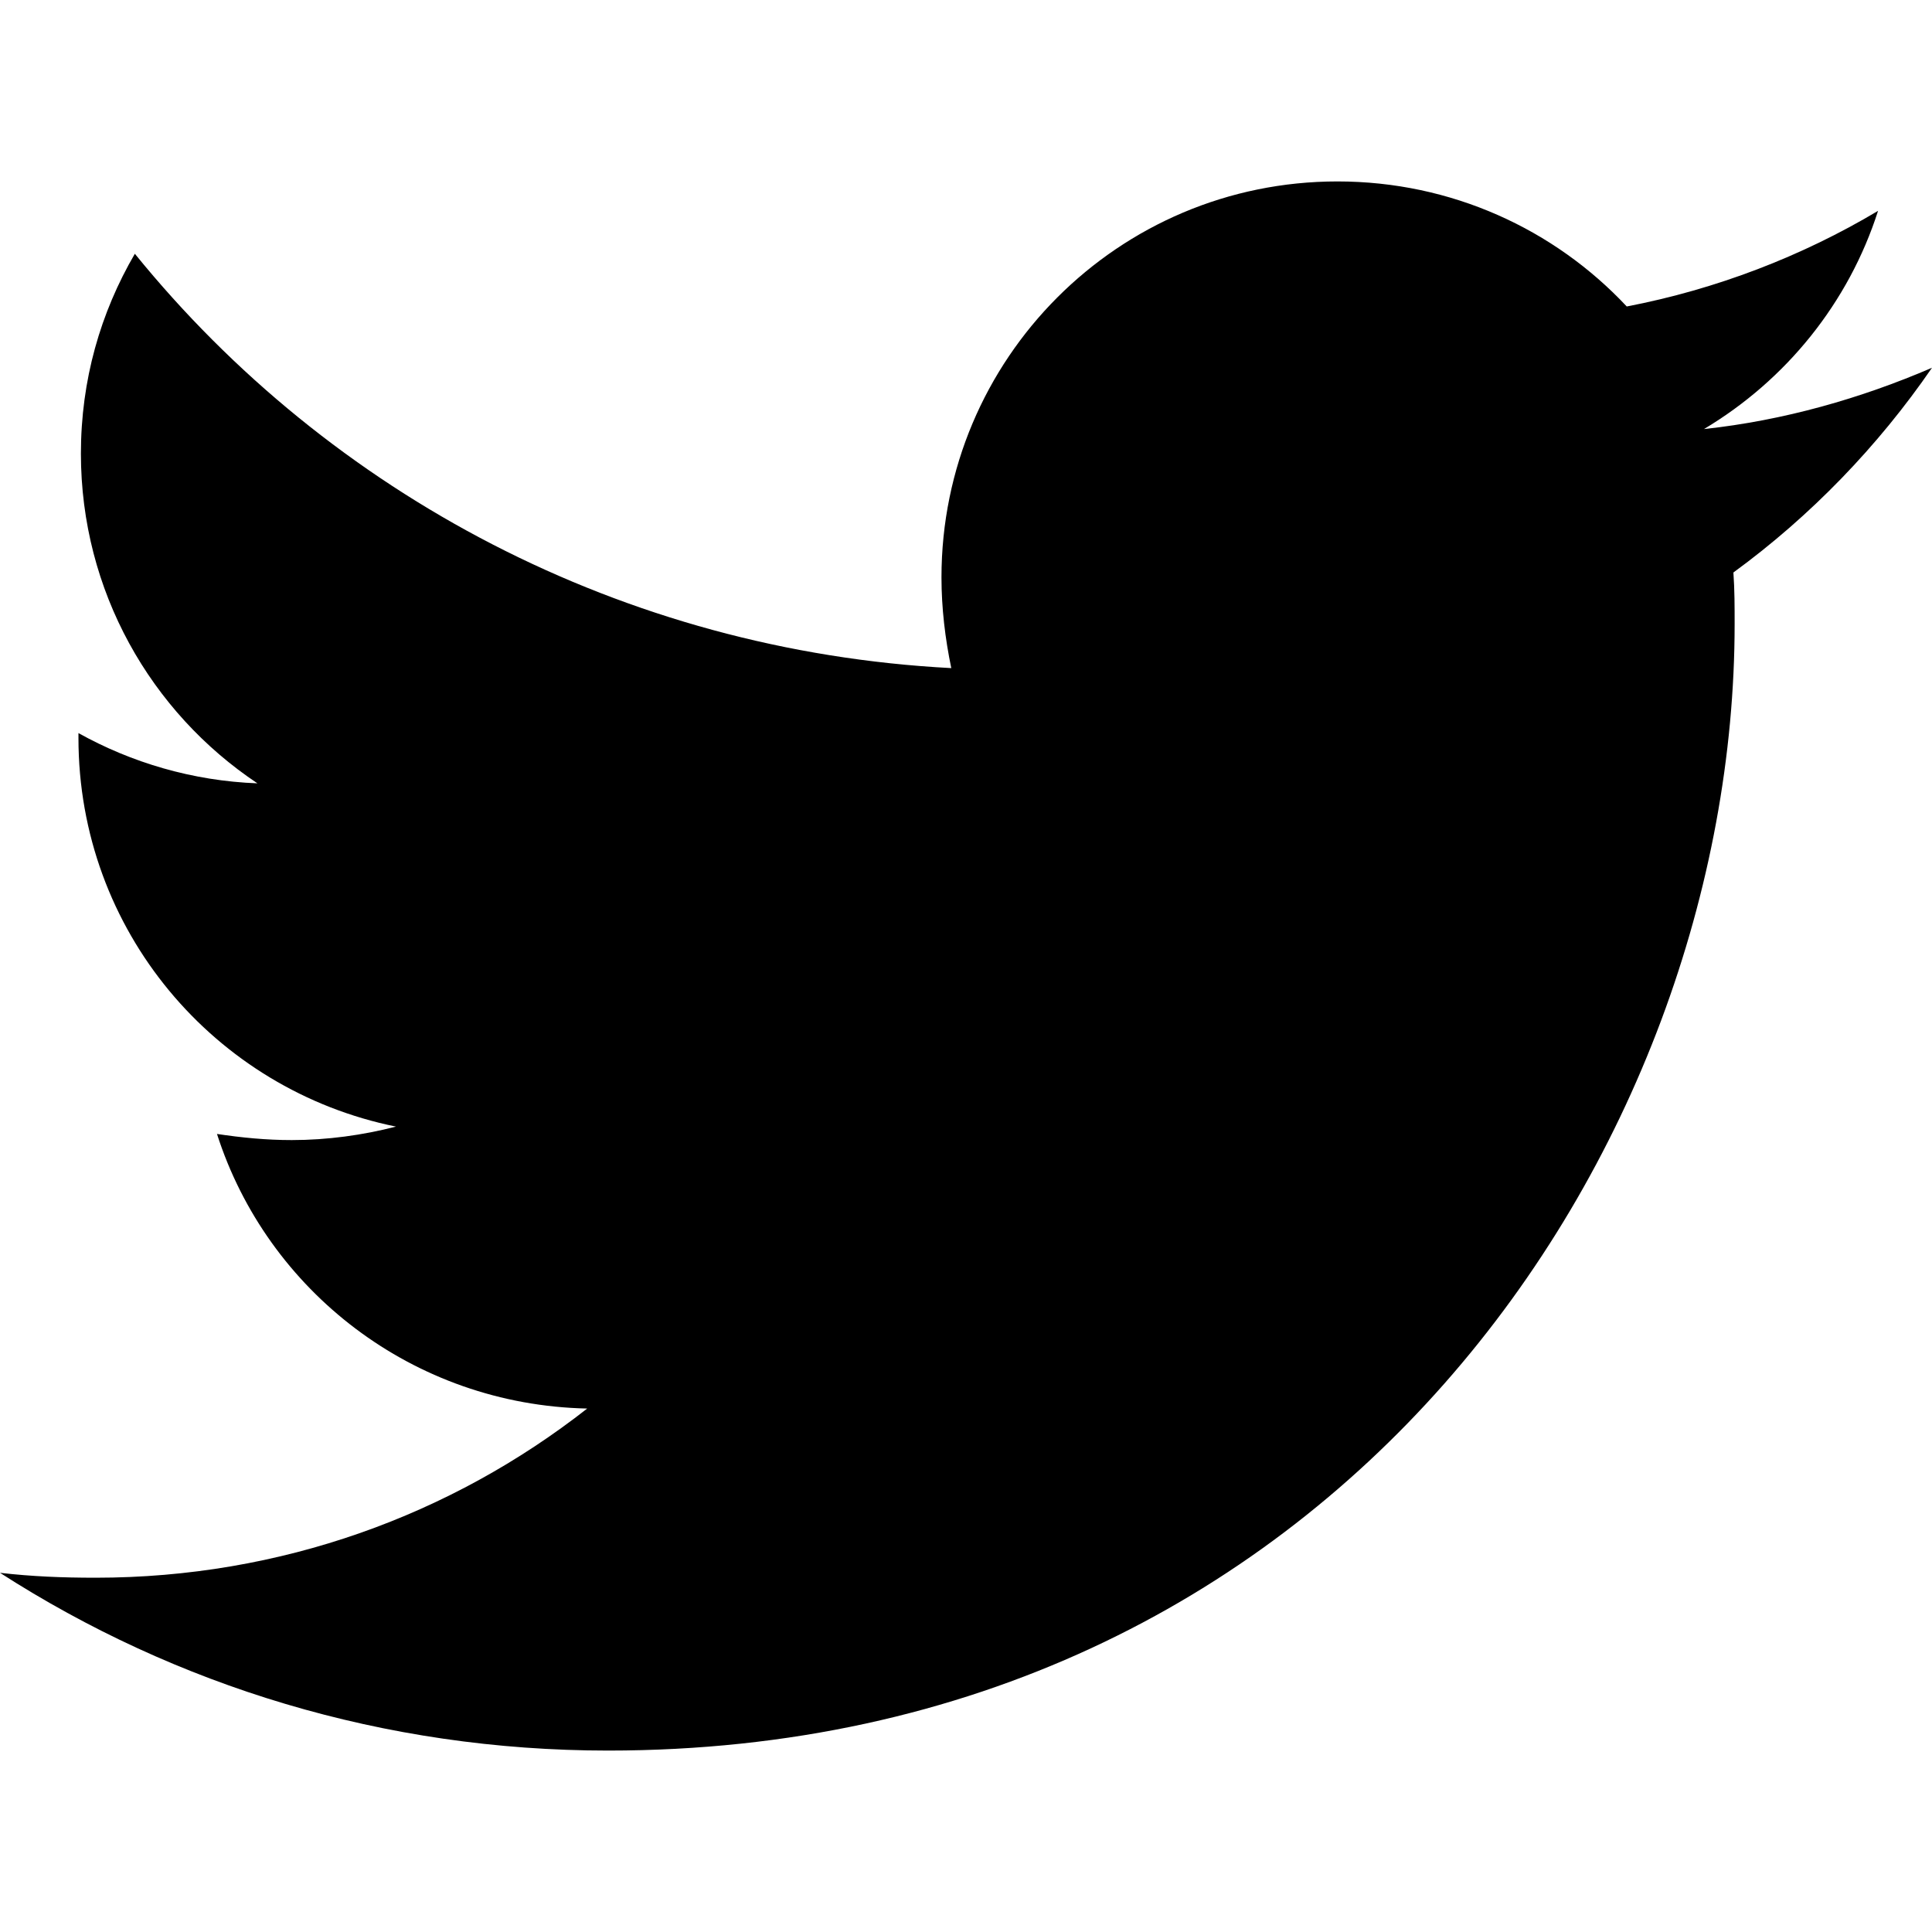
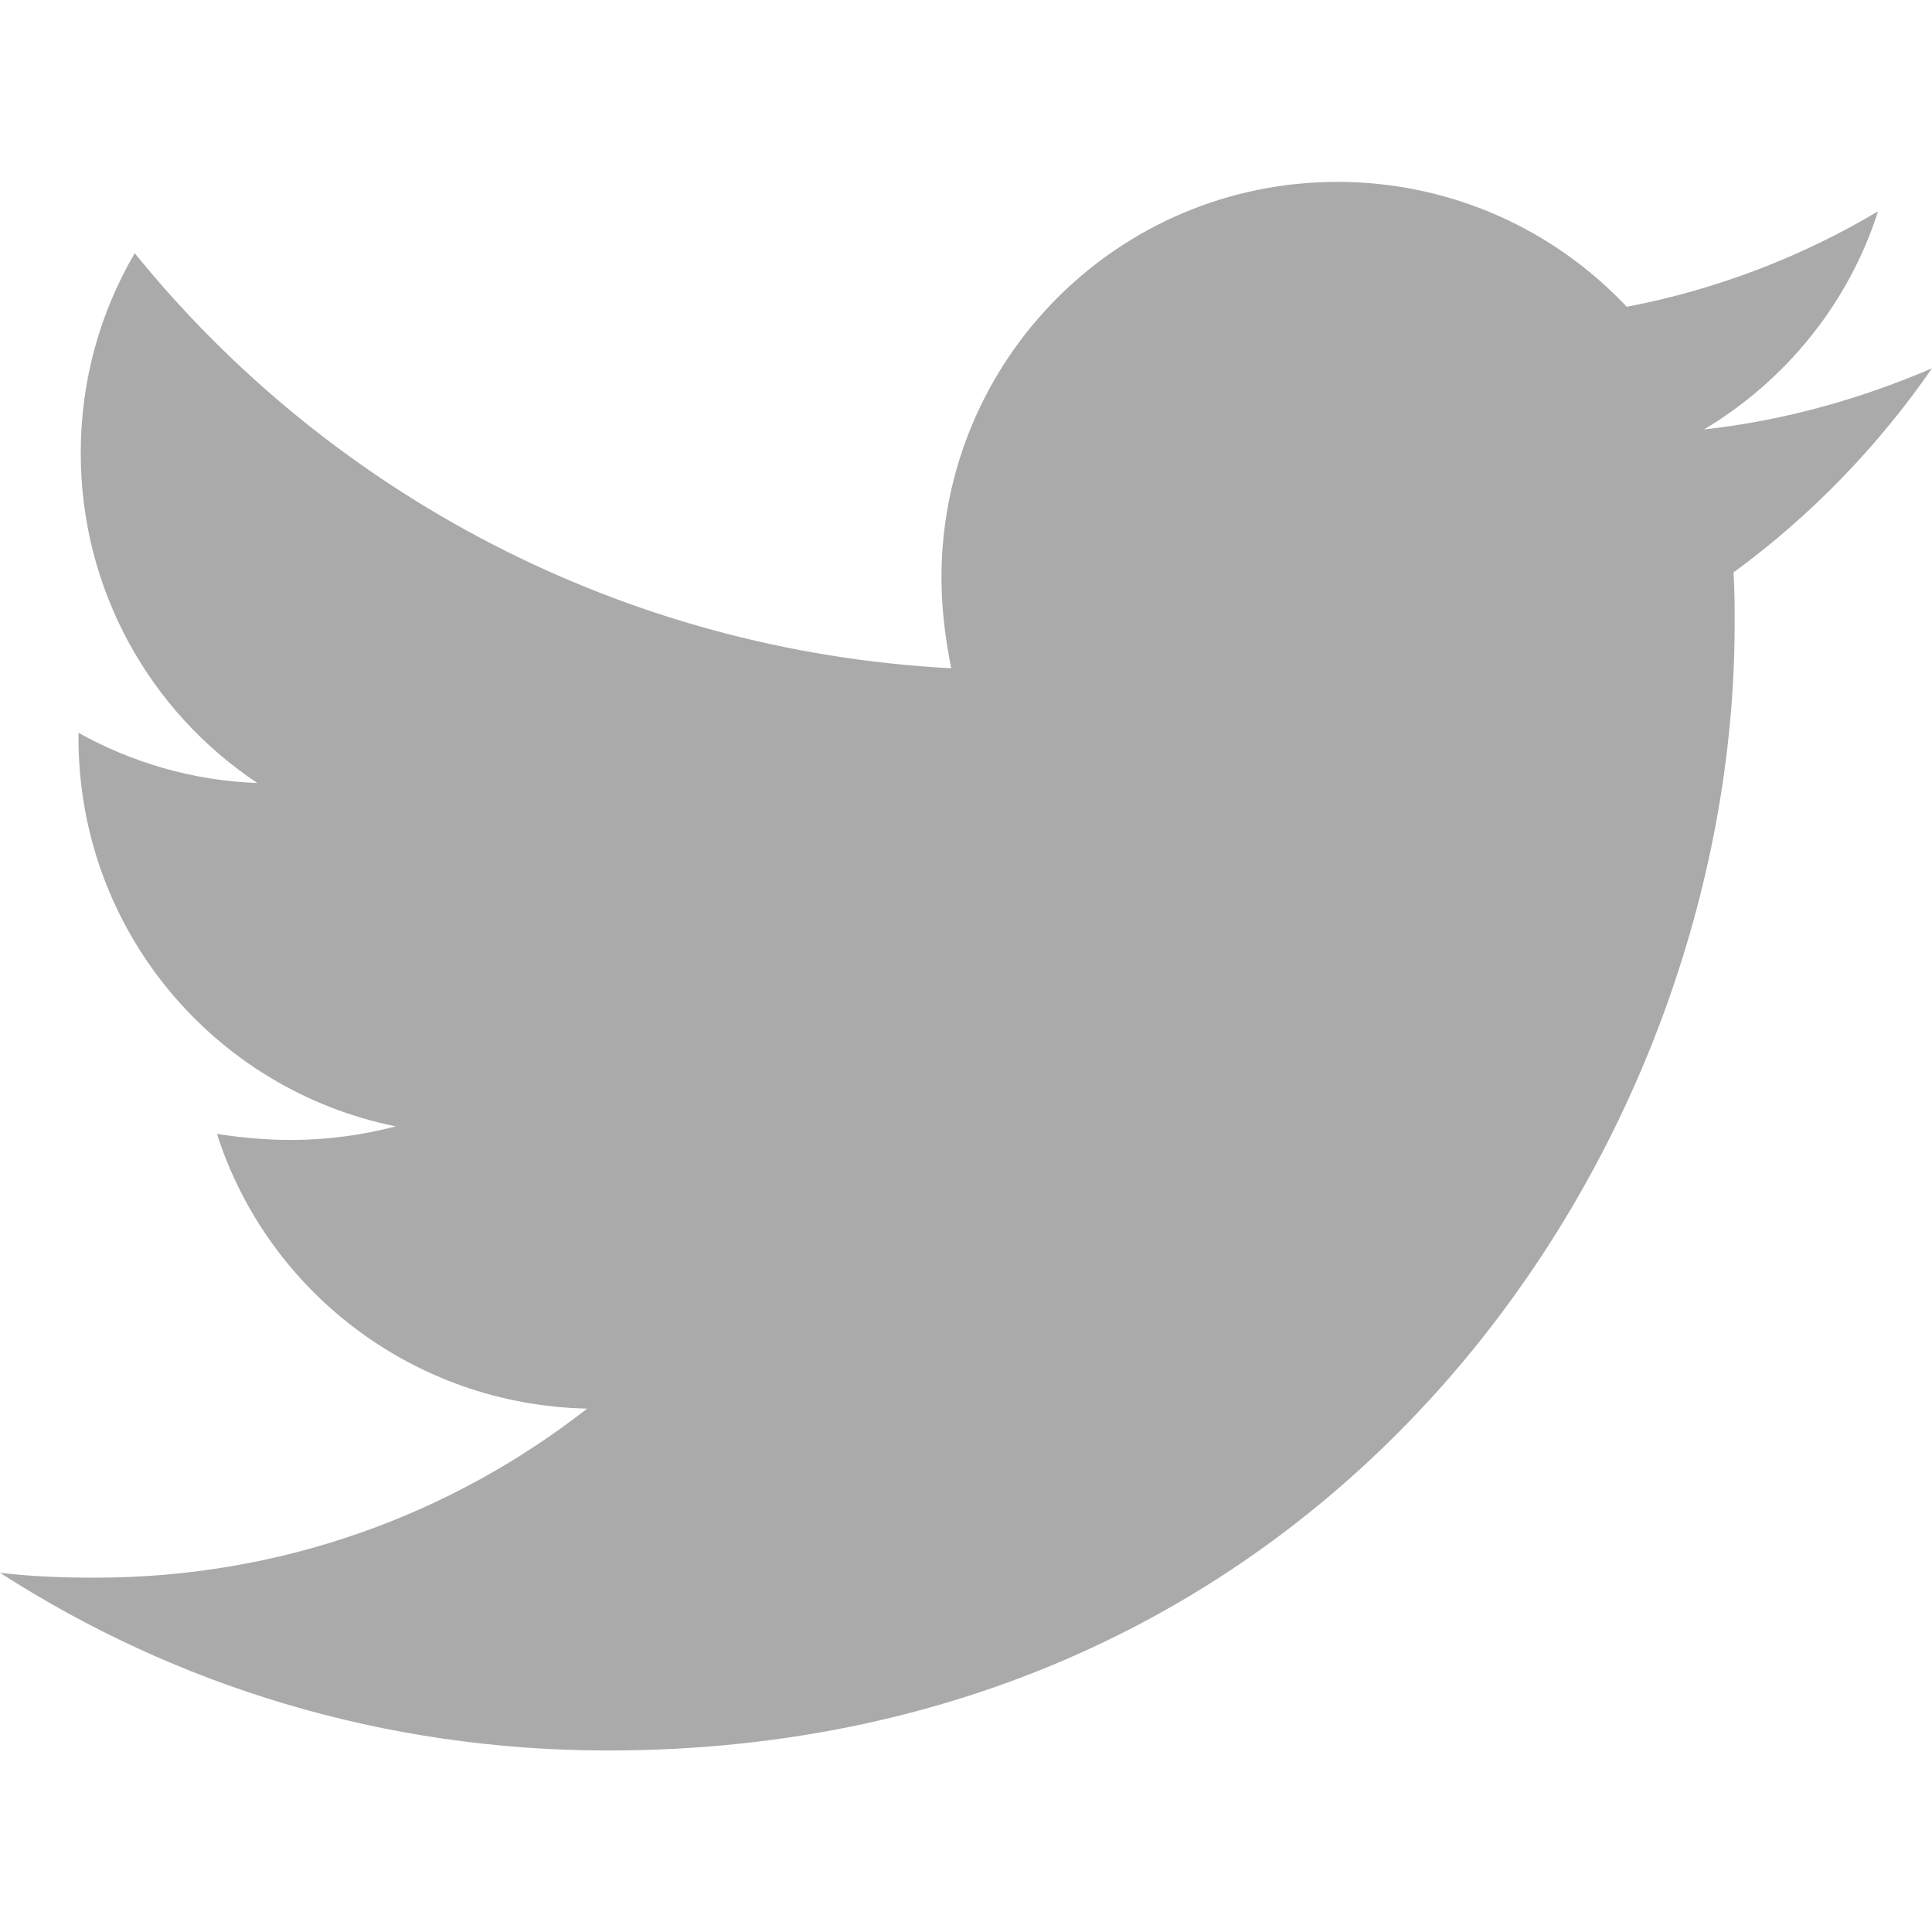
- <svg xmlns="http://www.w3.org/2000/svg" viewBox="0 0 512 512">
-   <path d="M459.37 151.716c.325 4.548.325 9.097.325 13.645 0 138.72-105.583 298.558-298.558 298.558-59.452 0-114.68-17.219-161.137-47.106 8.447.974 16.568 1.299 25.34 1.299 49.055 0 94.213-16.568 130.274-44.832-46.132-.975-84.792-31.188-98.112-72.772 6.498.974 12.995 1.624 19.818 1.624 9.421 0 18.843-1.3 27.614-3.573-48.081-9.747-84.143-51.98-84.143-102.985v-1.299c13.969 7.797 30.214 12.67 47.431 13.319-28.264-18.843-46.781-51.005-46.781-87.391 0-19.492 5.197-37.36 14.294-52.954 51.655 63.675 129.3 105.258 216.365 109.807-1.624-7.797-2.599-15.918-2.599-24.04 0-57.828 46.782-104.934 104.934-104.934 30.213 0 57.502 12.67 76.67 33.137 23.715-4.548 46.456-13.32 66.599-25.34-7.798 24.366-24.366 44.833-46.132 57.827 21.117-2.273 41.584-8.122 60.426-16.243-14.292 20.791-32.161 39.308-52.628 54.253z" />
+ <svg xmlns="http://www.w3.org/2000/svg" version="1.1" id="Layer_1" x="0px" y="0px" viewBox="0 0 512 512" style="enable-background:new 0 0 512 512;" xml:space="preserve">
+   <style type="text/css">
+ 	.st0{fill:#AAAAAA;}
+ </style>
+   <path class="st0" d="M459.4,151.7c0.3,4.5,0.3,9.1,0.3,13.6c0,138.7-105.6,298.6-298.6,298.6c-59.5,0-114.7-17.2-161.1-47.1  c8.4,1,16.6,1.3,25.3,1.3c49.1,0,94.2-16.6,130.3-44.8c-46.1-1-84.8-31.2-98.1-72.8c6.5,1,13,1.6,19.8,1.6c9.4,0,18.8-1.3,27.6-3.6  c-48.1-9.7-84.1-52-84.1-103v-1.3c14,7.8,30.2,12.7,47.4,13.3c-28.3-18.8-46.8-51-46.8-87.4c0-19.5,5.2-37.4,14.3-53  C87.4,130.9,165,172.5,252.1,177.1c-1.6-7.8-2.6-15.9-2.6-24c0-57.8,46.8-104.9,104.9-104.9c30.2,0,57.5,12.7,76.7,33.1  c23.7-4.5,46.5-13.3,66.6-25.3c-7.8,24.4-24.4,44.8-46.1,57.8c21.1-2.3,41.6-8.1,60.4-16.2C497.7,118.3,479.8,136.8,459.4,151.7  L459.4,151.7z" />
</svg>
